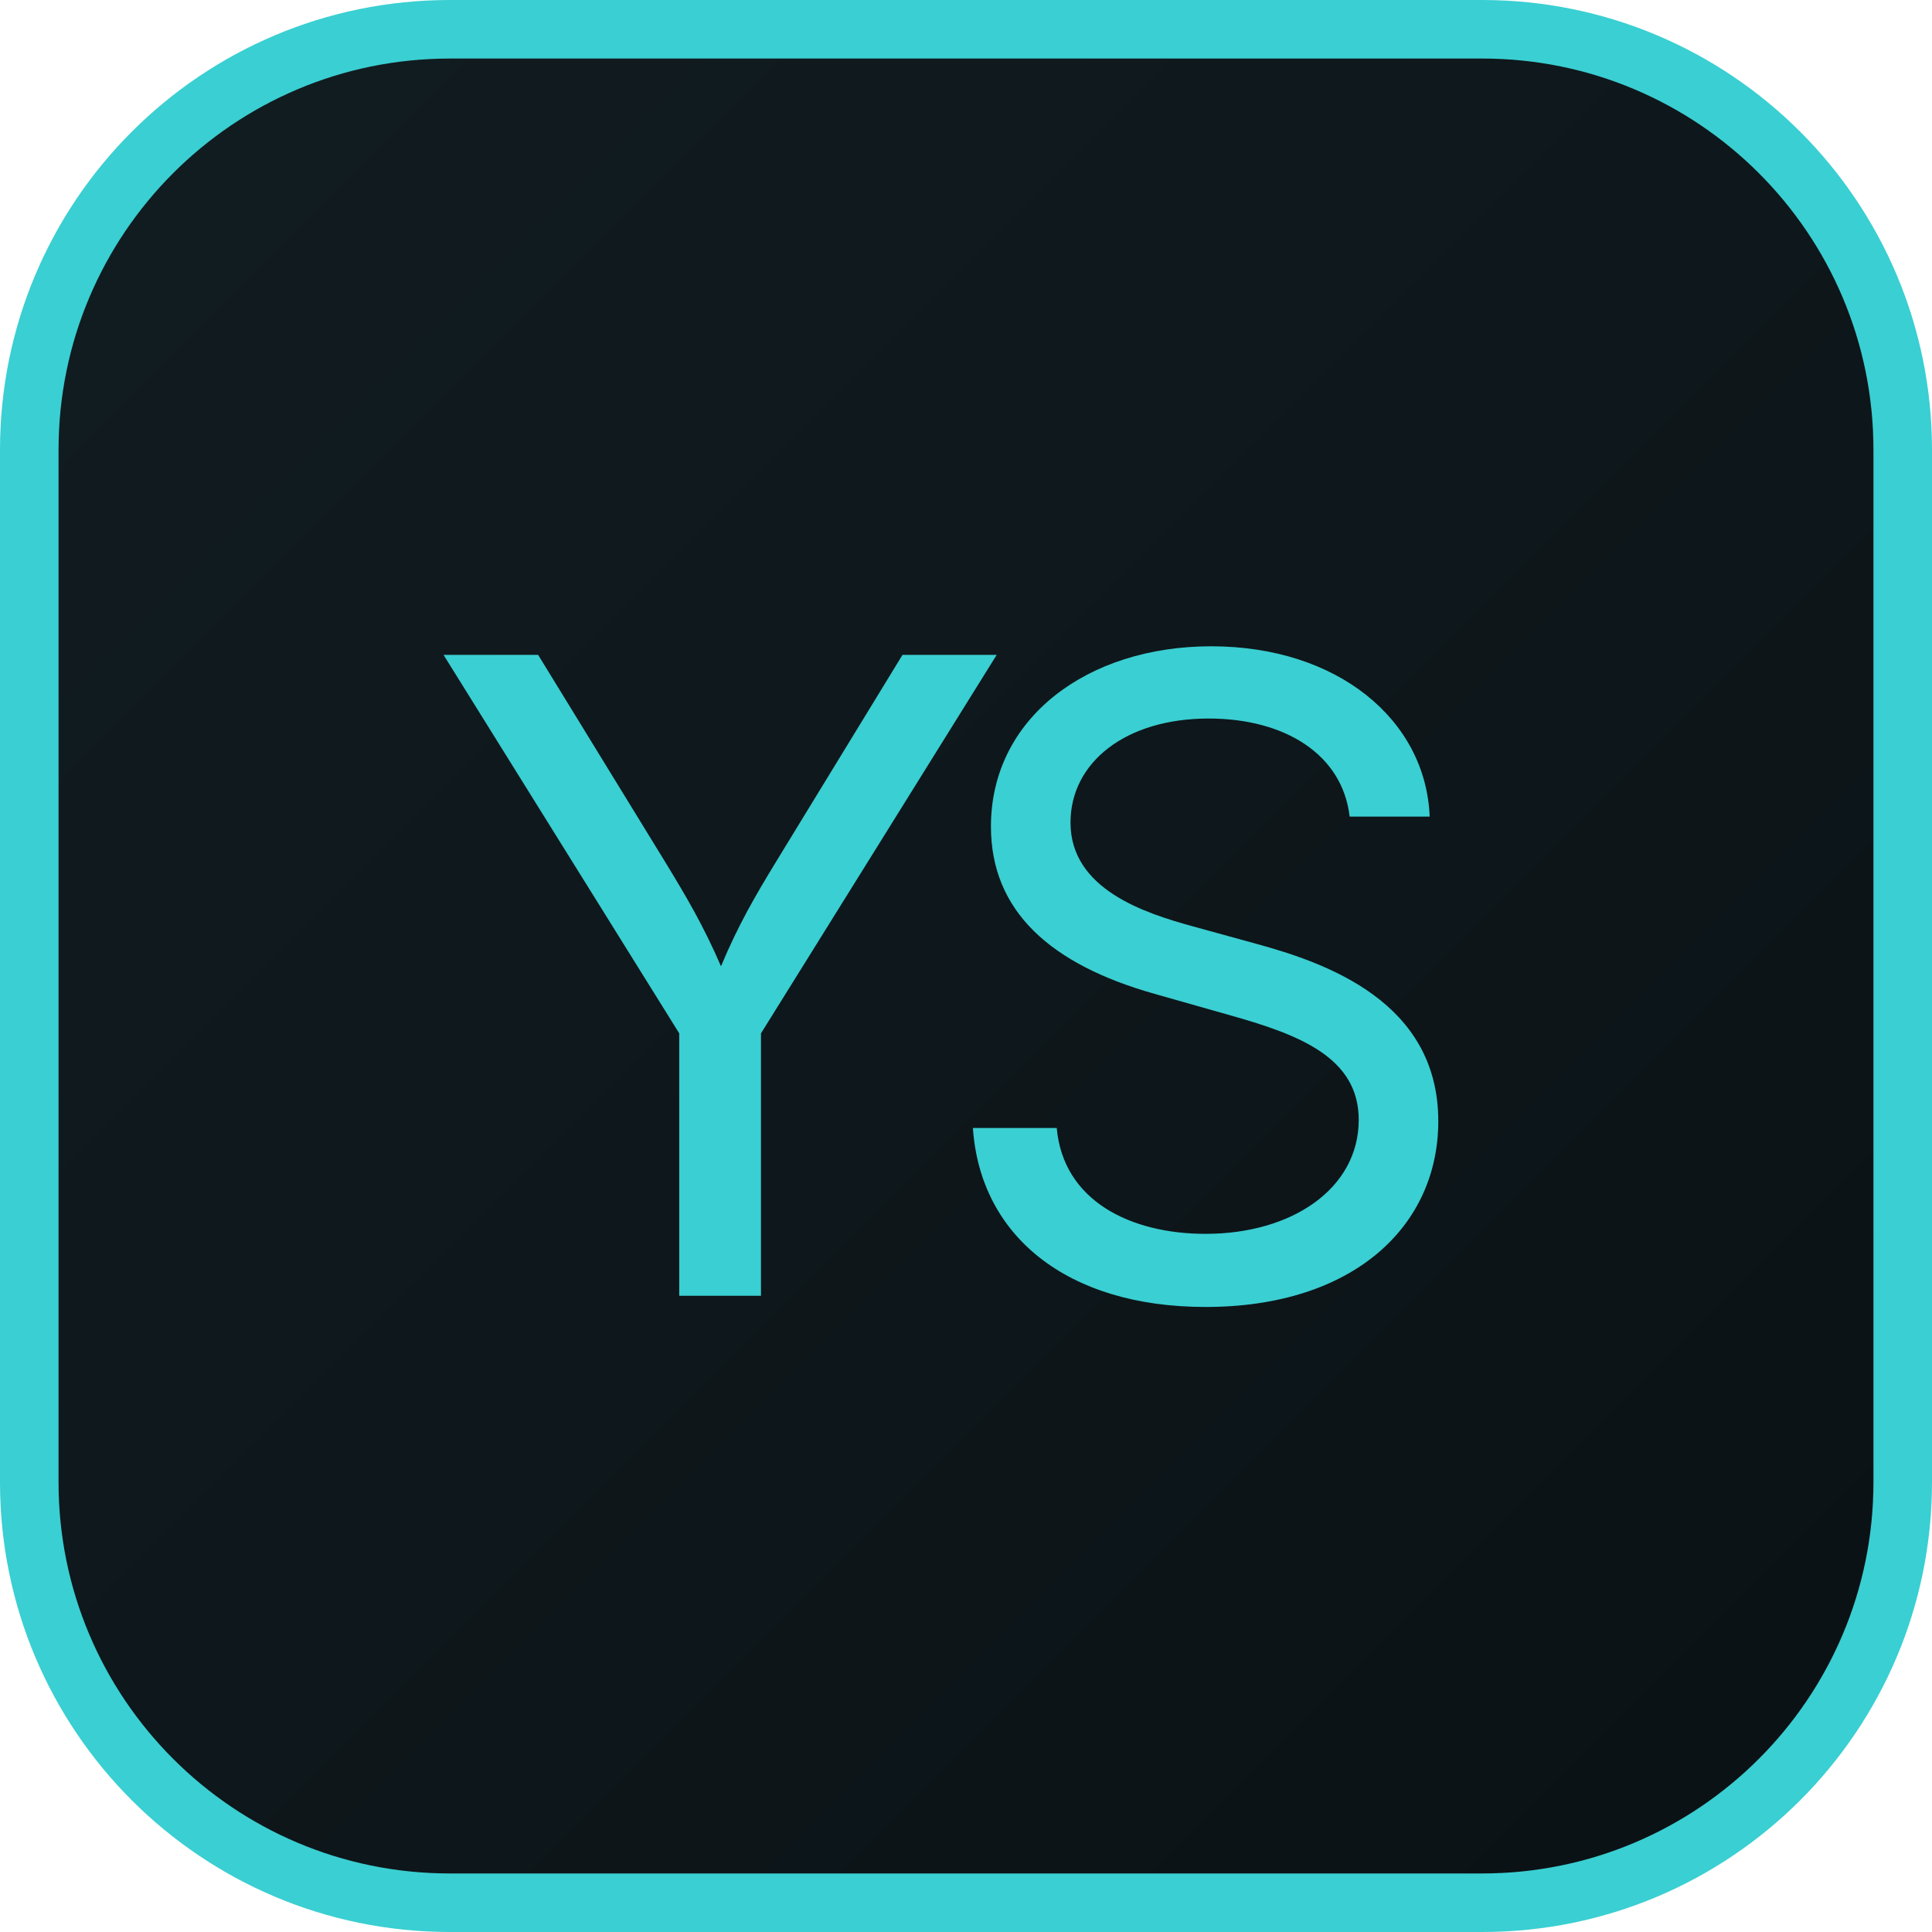
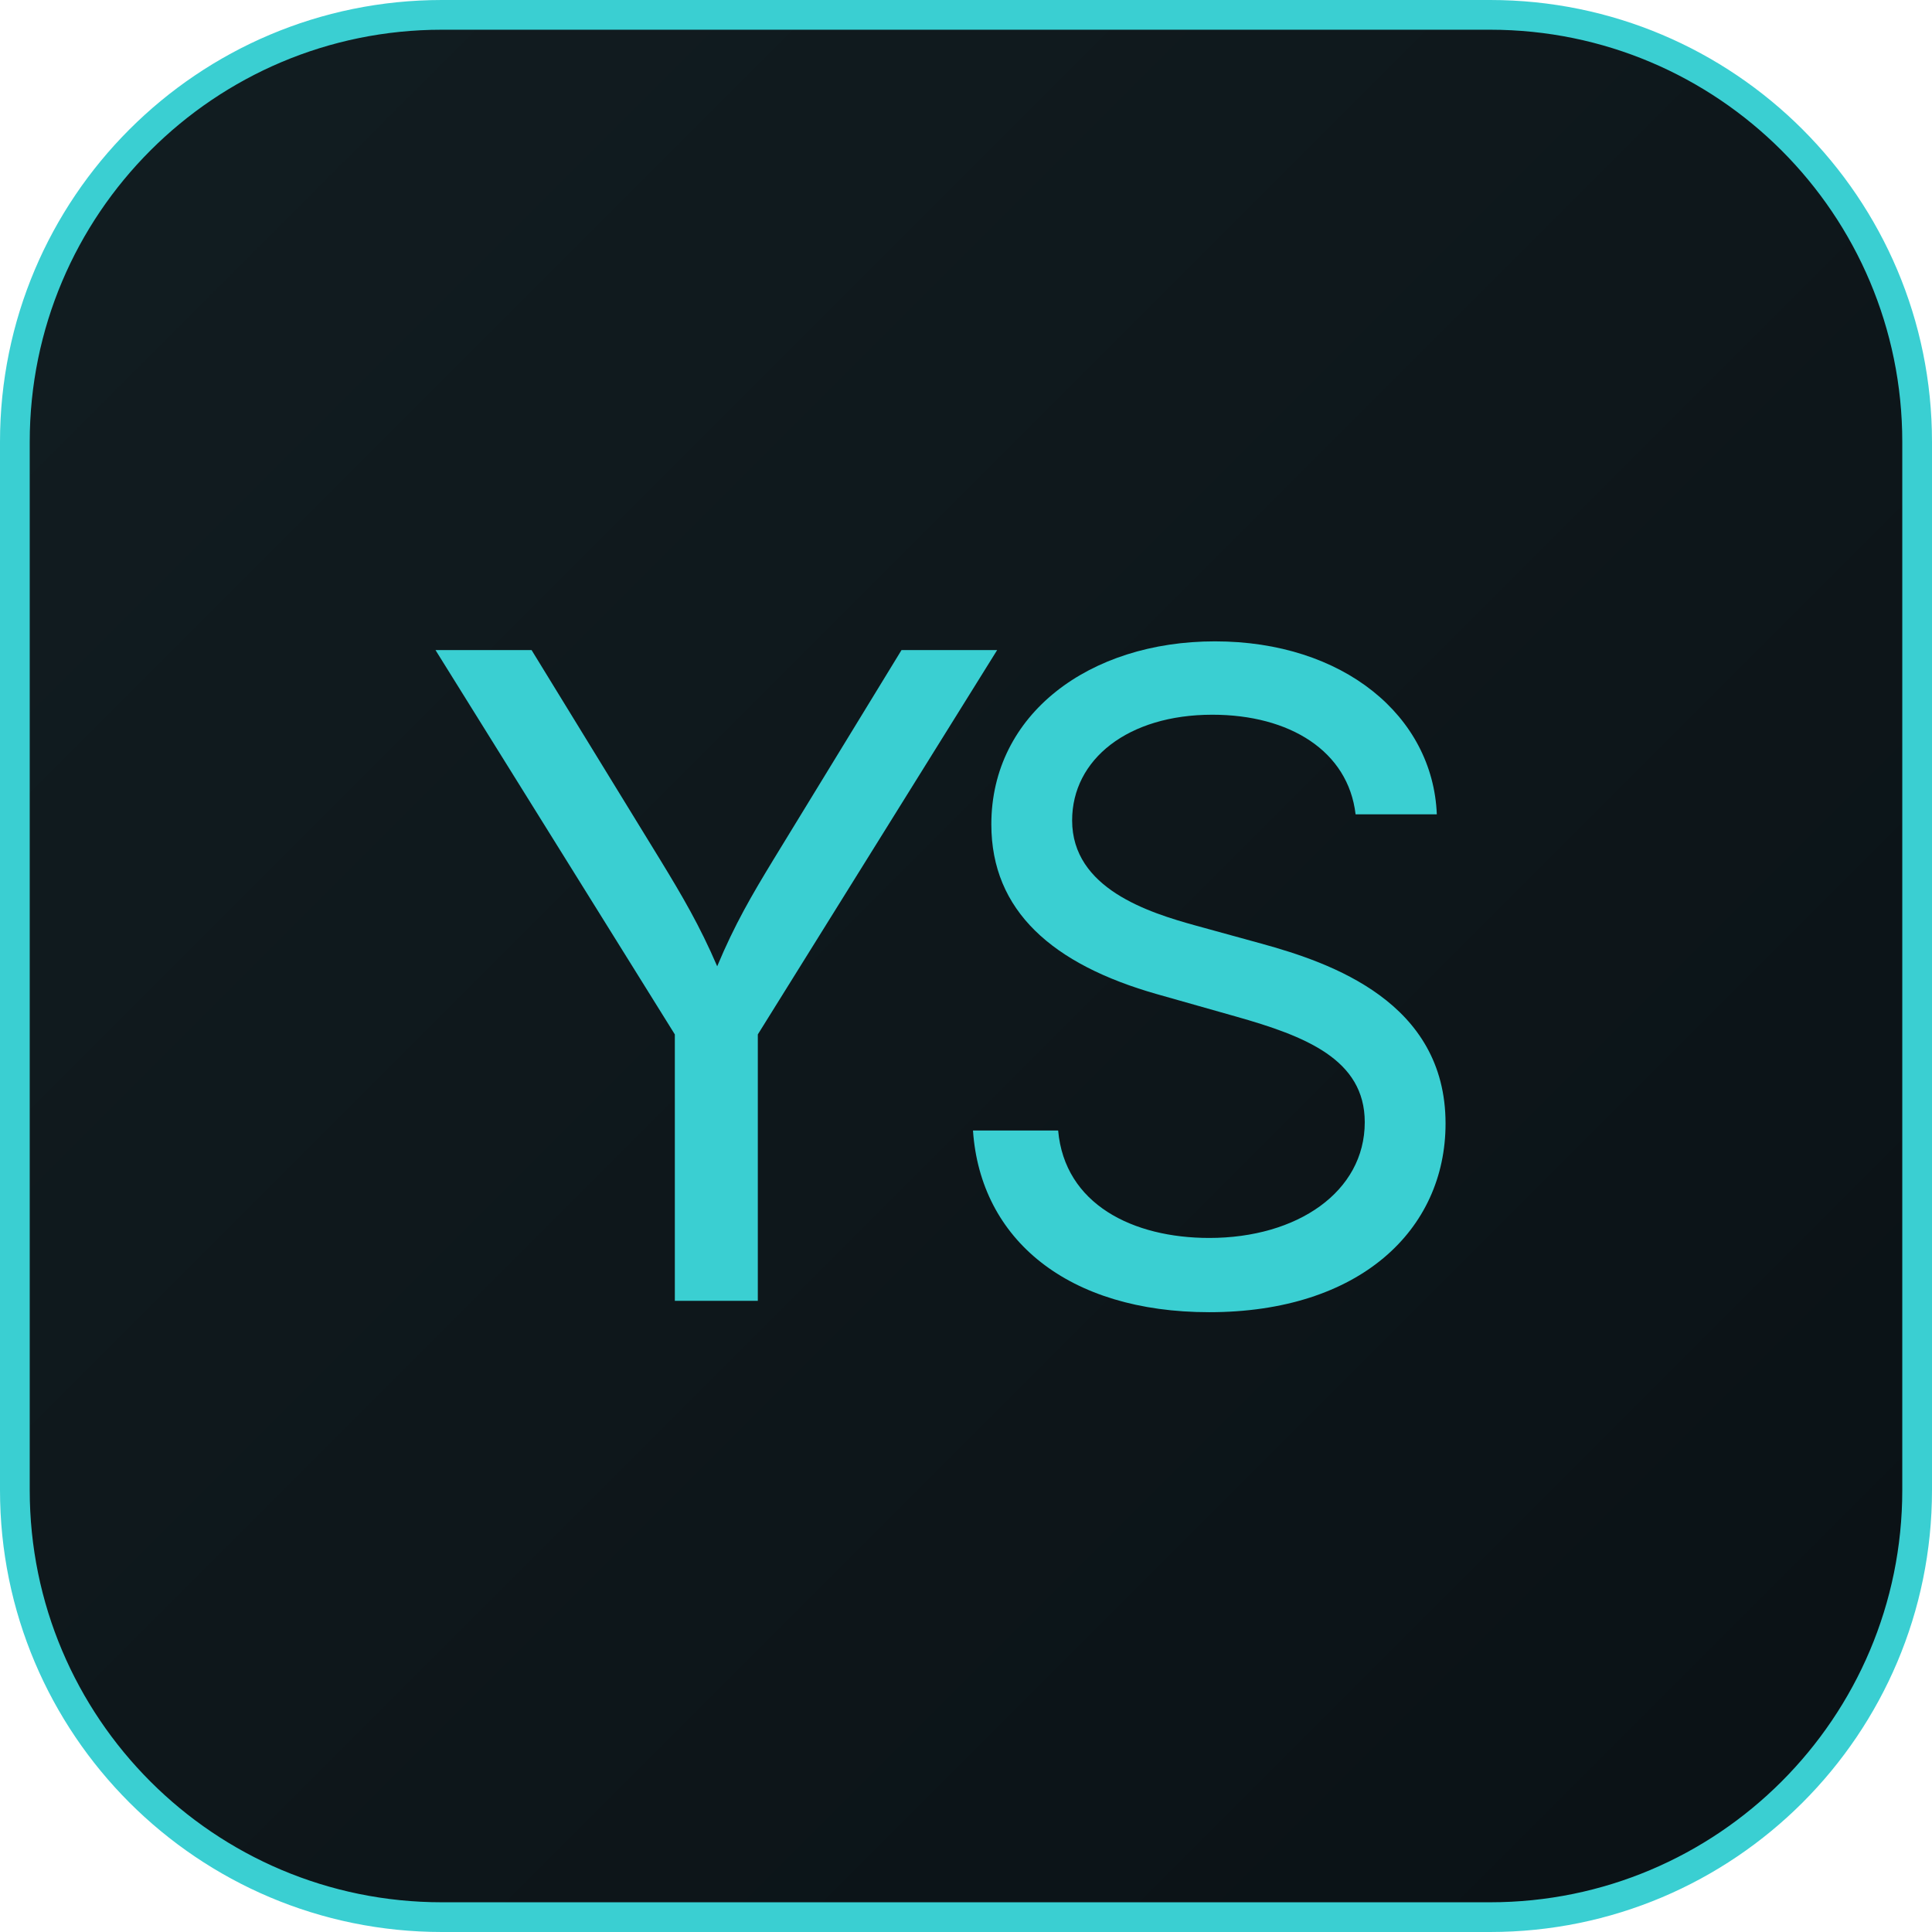
- <svg xmlns="http://www.w3.org/2000/svg" width="33" height="33" viewBox="0 0 33 33" fill="none">
-   <path d="M25.316 0.5H7.684C3.716 0.5 0.5 3.716 0.5 7.684V25.316C0.5 29.284 3.716 32.5 7.684 32.5H25.316C29.284 32.5 32.5 29.284 32.5 25.316V7.684C32.5 3.716 29.284 0.5 25.316 0.5Z" fill="url(#paint0_linear_5_53)" stroke="#3ACFD2" />
-   <path d="M11.602 22.133H12.998V17.651L17.024 11.186H15.415L13.255 14.72C12.902 15.3 12.609 15.8 12.315 16.505C12.021 15.822 11.727 15.322 11.36 14.72L9.192 11.186H7.576L11.602 17.651V22.133Z" fill="#3ACFD2" />
-   <path d="M20.592 22.324C23.12 22.324 24.567 20.942 24.567 19.15C24.567 17.107 22.642 16.446 21.466 16.123L20.372 15.822C19.571 15.601 18.285 15.197 18.285 14.051C18.285 13.023 19.226 12.273 20.644 12.273C21.944 12.273 22.929 12.883 23.053 13.948H24.42C24.354 12.295 22.848 11.039 20.688 11.039C18.572 11.039 16.926 12.266 16.926 14.117C16.926 15.572 17.955 16.476 19.718 16.975L21.04 17.35C22.209 17.68 23.208 18.07 23.208 19.128C23.208 20.296 22.076 21.075 20.592 21.075C19.306 21.075 18.16 20.509 18.05 19.267H16.618C16.742 21.104 18.219 22.324 20.592 22.324Z" fill="#3ACFD2" />
+ <svg xmlns="http://www.w3.org/2000/svg" width="195" height="195" viewBox="0 0 195 195" fill="none">
+   <path d="M150.398 1.5H44.602C20.797 1.5 1.5 20.797 1.5 44.602V150.398C1.5 174.203 20.797 193.5 44.602 193.5H150.398C174.203 193.5 193.5 174.203 193.5 150.398V44.602C193.5 20.797 174.203 1.5 150.398 1.5Z" fill="url(#paint0_linear_5_53)" stroke="#3ACFD2" stroke-width="3" />
+   <path d="M68.112 131.296H76.488V104.406L100.644 65.614H90.991L78.031 86.817C75.915 90.3 74.151 93.297 72.388 97.529C70.625 93.43 68.862 90.432 66.657 86.817L53.654 65.614H43.956L68.112 104.406V131.296Z" fill="#3ACFD2" />
+   <path d="M122.053 132.442C137.218 132.442 145.902 124.155 145.902 113.399C145.902 101.144 134.352 97.177 127.299 95.237L120.731 93.43C115.926 92.107 108.212 89.683 108.212 82.806C108.212 76.635 113.854 72.138 122.362 72.138C130.164 72.138 136.071 75.797 136.821 82.189H145.02C144.623 72.271 135.587 64.733 122.627 64.733C109.931 64.733 100.057 72.094 100.057 83.203C100.057 91.931 106.228 97.353 116.808 100.351L124.742 102.599C131.751 104.582 137.747 106.919 137.747 113.267C137.747 120.276 130.958 124.948 122.053 124.948C114.339 124.948 107.462 121.554 106.801 114.104H98.205C98.955 125.124 107.815 132.442 122.053 132.442Z" fill="#3ACFD2" />
  <defs>
-     <linearGradient id="paint0_linear_5_53" x1="0.5" y1="0.5" x2="32.5" y2="32.5" gradientUnits="userSpaceOnUse">
+     <linearGradient id="paint0_linear_5_53" x1="1.5" y1="1.5" x2="193.5" y2="193.5" gradientUnits="userSpaceOnUse">
      <stop stop-color="#121D21" />
      <stop offset="1" stop-color="#0A1115" />
    </linearGradient>
  </defs>
</svg>
